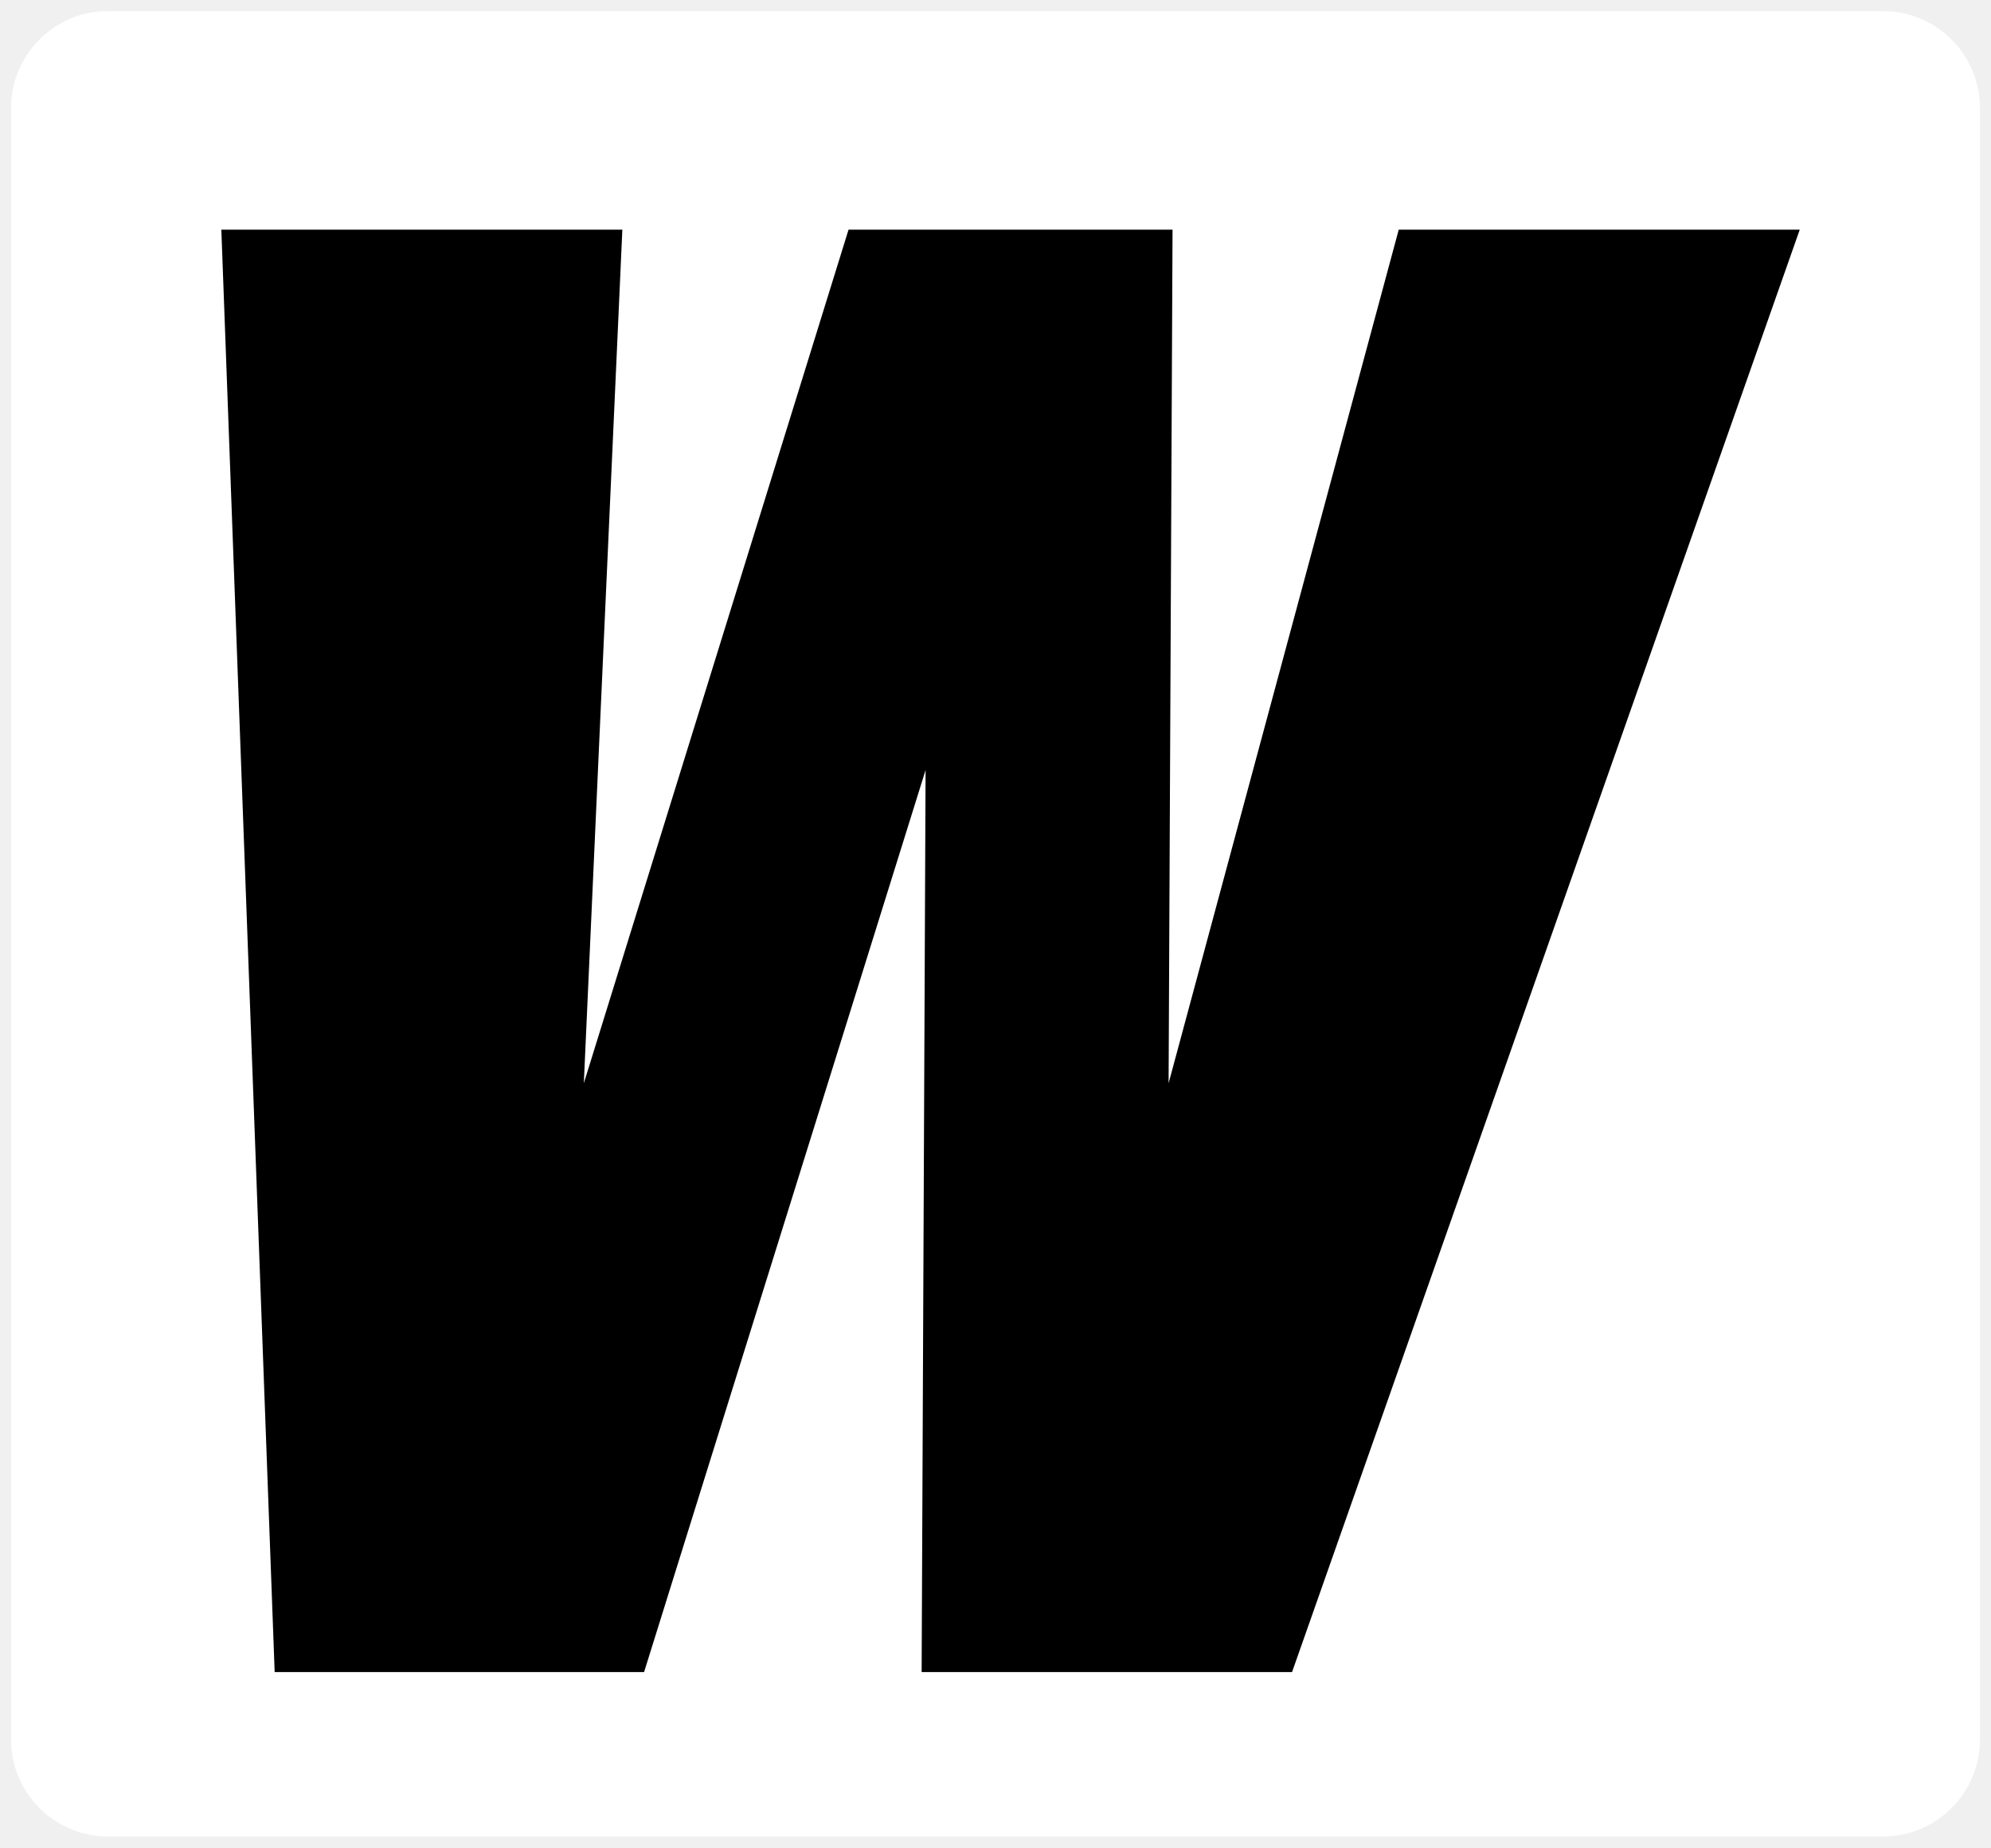
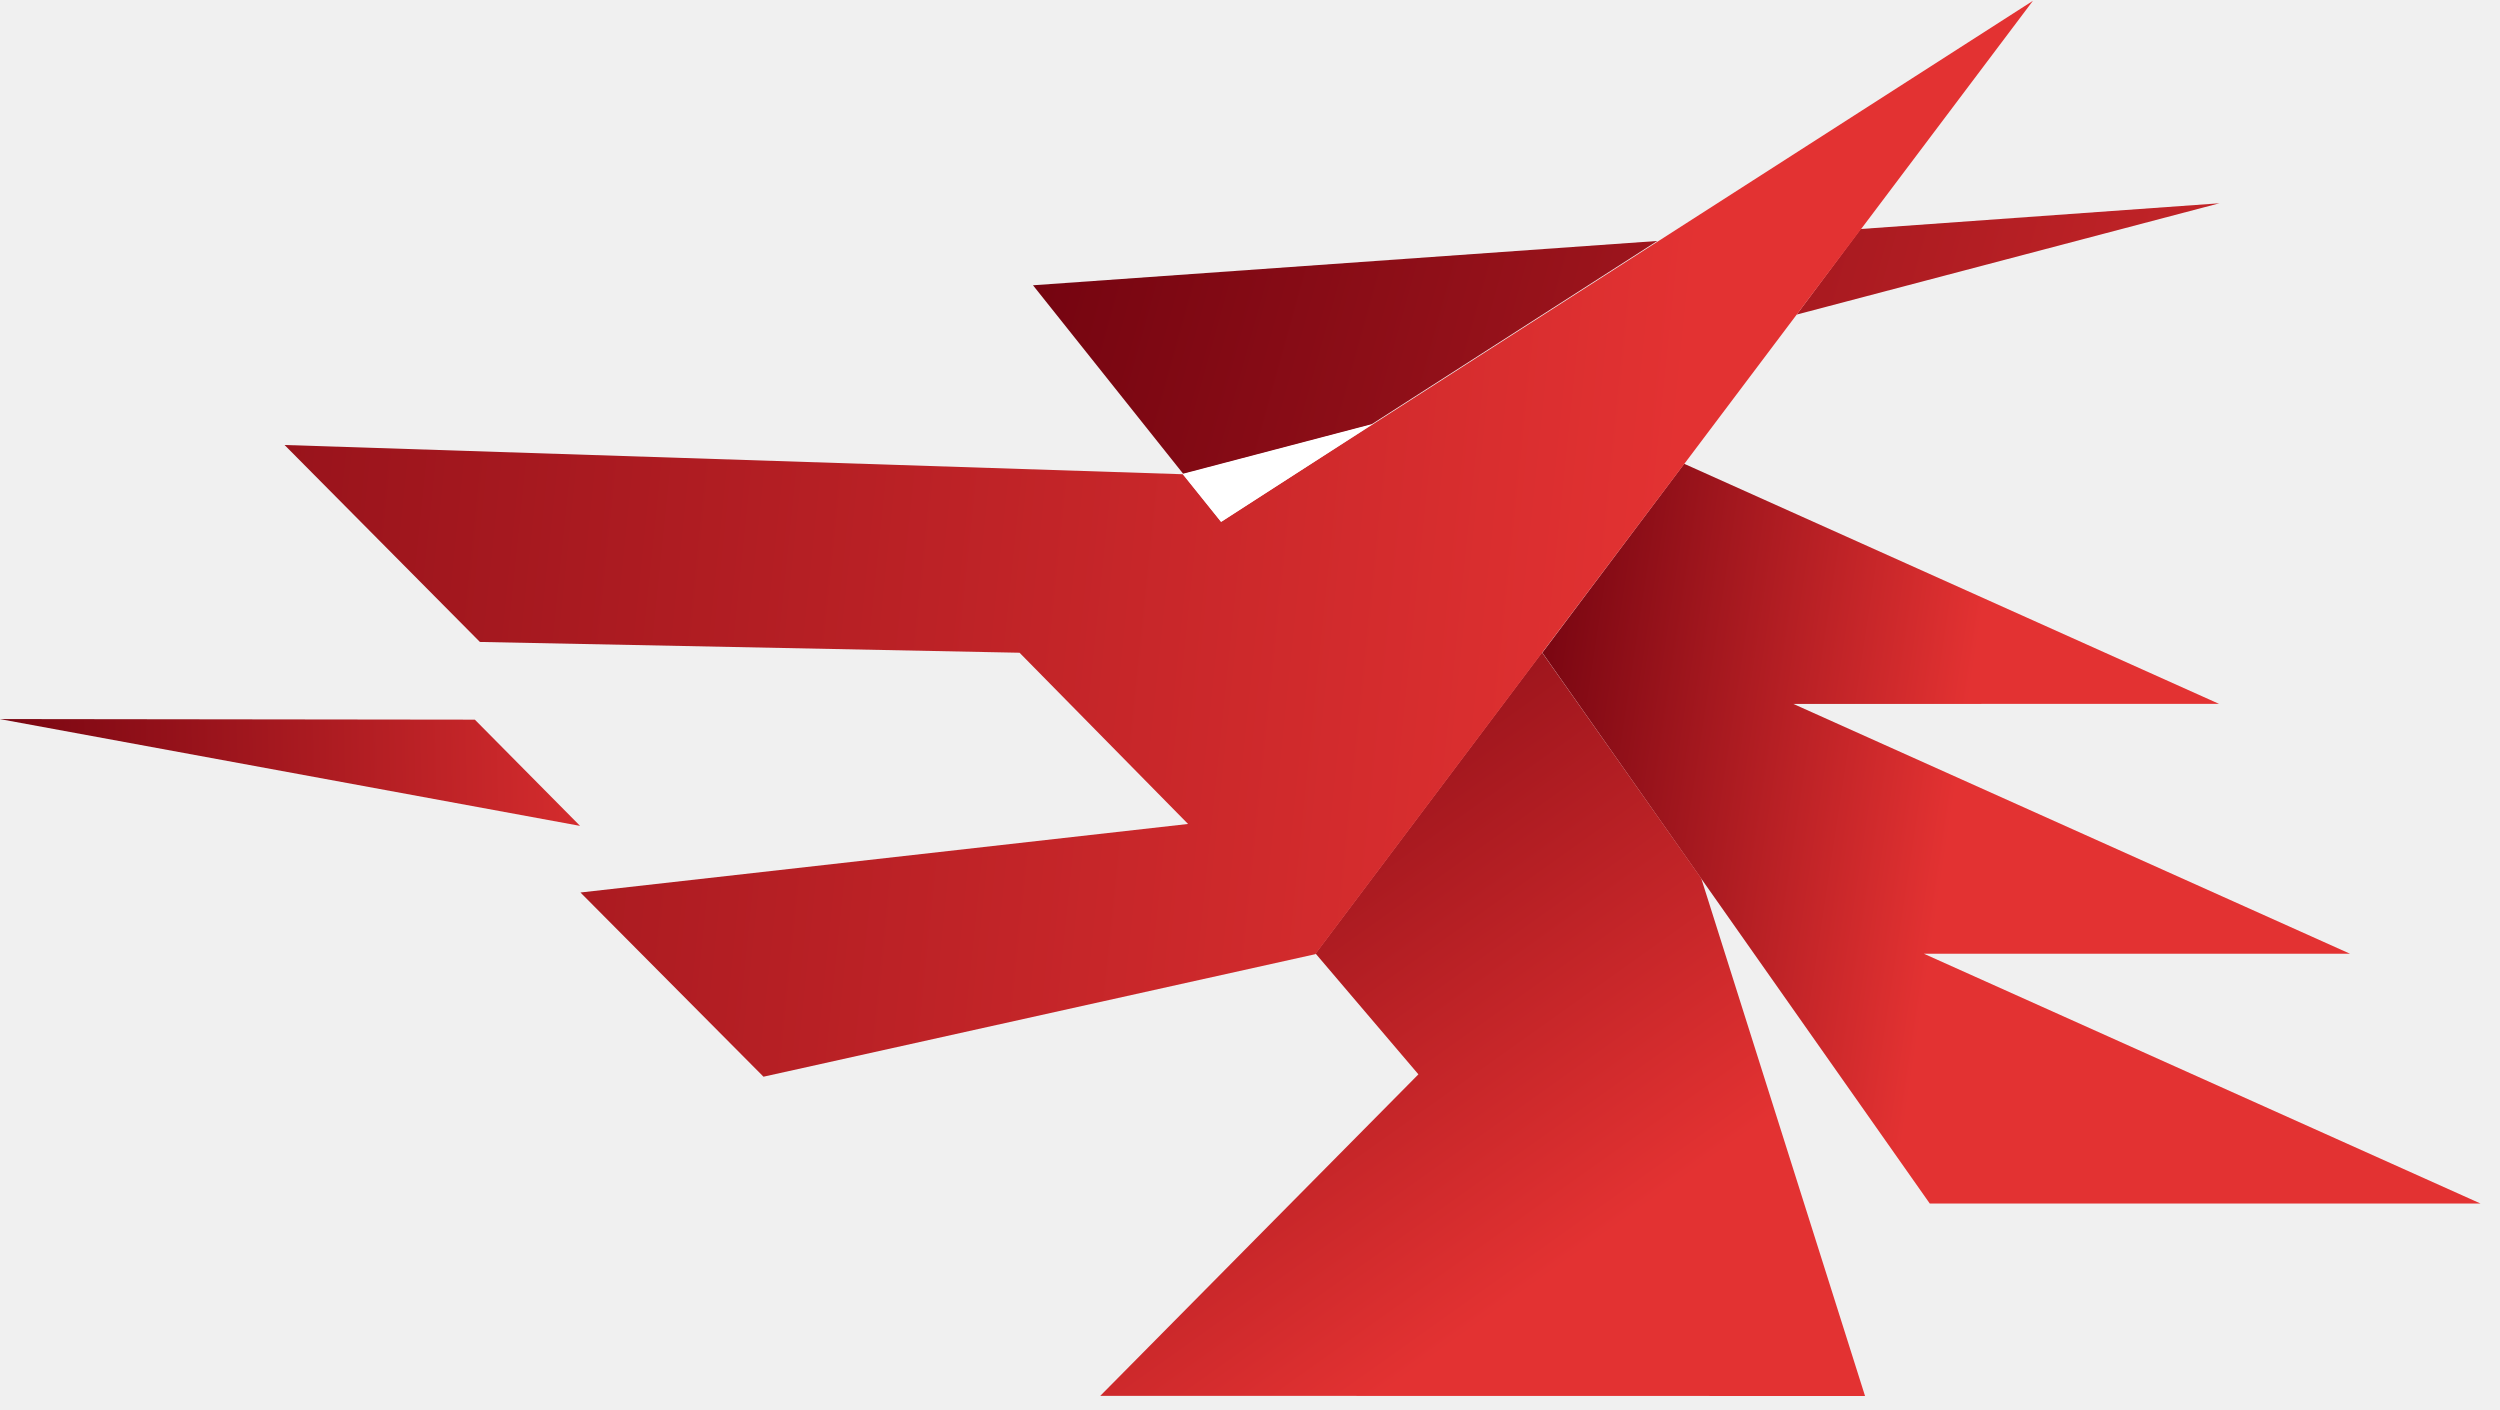
- <svg xmlns="http://www.w3.org/2000/svg" width="100%" height="100%" version="1.1" viewBox="0 0 180 167" xml:space="preserve" style="fill-rule:evenodd;clip-rule:evenodd;stroke-linejoin:round;stroke-miterlimit:2">
+ <svg xmlns="http://www.w3.org/2000/svg" width="100%" height="100%" version="1.1" viewBox="0 0 550 310" xml:space="preserve" style="fill-rule:evenodd;clip-rule:evenodd;stroke-linejoin:round;stroke-miterlimit:2">
  <g>
-     <path d="M196,19.285C196,14.712 192.095,11 187.286,11L27.714,11C22.905,11 19,14.712 19,19.285L19,158.715C19,163.288 22.905,167 27.714,167L187.286,167C192.095,167 196,163.288 196,158.715L196,19.285Z" transform="matrix(1.00565,0,0,1.05769,-18.1073,-10.6346)" style="fill:#fff" />
+     <path d="M0.883,-0.081L0.121,0.081L0.256,-0.063L0.883,-0.081Z" transform="matrix(-166.599,4.57132,4.57132,166.599,147.403,167.648)" style="fill:url(#_Linear1);fill-rule:nonzero" />
  </g>
  <g>
-     <path d="M0,-51.891L14.429,-51.891L13.043,-21.183L22.568,-51.891L34.226,-51.891L34.084,-21.183L42.365,-51.891L56.794,-51.891L38.526,0L25.198,0L25.34,-32.45L15.211,0L1.919,0L0,-51.891Z" transform="matrix(2.51258,0,0,2.51258,20.0103,151.138)" style="fill-rule:nonzero" />
+     <path d="M0.878,-0.285L-0.073,0.71L-1.186,0.542L0.015,0.207L-0.846,0.077L0.355,-0.258L-0.505,-0.388L0.649,-0.71L0.878,-0.285Z" transform="matrix(-106.443,-16.0669,-16.0669,106.443,428.19,188.033)" style="fill:url(#_Linear2);fill-rule:nonzero" />
  </g>
+   <g>
+     <path d="M0.44,-0.04L0.265,-0.056L0.177,0.437L-0.311,-0.255L0.262,-0.437L0.568,-0.437L0.44,-0.04Z" transform="matrix(-114.484,-162.408,-162.408,114.484,333.291,285.804)" style="fill:url(#_Linear3);fill-rule:nonzero" />
+   </g>
+   <g>
+     <path d="M0.622,-0.115L0.761,-0.115L0.806,-0.013L0.826,0.182L0.622,-0.115Z" transform="matrix(238.126,298.893,298.893,-238.126,113.516,-150.536)" style="fill:url(#_Linear4);fill-rule:nonzero" />
+   </g>
+   <g>
+     <path d="M0.467,0.005L0.49,0.062L0.271,-0.062L0.467,0.005Z" transform="matrix(-369.529,-97.4118,-97.4118,369.529,582.38,94.027)" style="fill:url(#_Linear5);fill-rule:nonzero" />
+   </g>
+   <g>
+     <path d="M0.2,0.001L0.219,-0.018L0.614,0.012L0.519,0.089L0.282,0.068L0.2,0.135L0.463,0.194L0.374,0.266L0.138,0.186L0.047,0.033L-0.131,-0.266L0.2,0.001Z" transform="matrix(-496.156,-53.9751,-53.9751,496.156,367.888,125.085)" style="fill:url(#_Linear6);fill-rule:nonzero" />
+   </g>
+   <g>
+     <path d="M269.095,104.527L287.764,111.419L263.632,106.75L269.095,104.527Z" transform="matrix(0.436503,-1.22916,4.88651,1.73532,-368.043,253.619)" style="fill:#fff" />
+   </g>
+   <defs>
+     <linearGradient id="_Linear1" x1="0" x2="1" y1="0" y2="0" gradientTransform="matrix(1,-3.46945e-18,3.46945e-18,1,0,-3.05761e-06)" gradientUnits="userSpaceOnUse">
+       <stop offset="0" style="stop-color:#e33232;stop-opacity:1" />
+       <stop offset="1" style="stop-color:#6b000d;stop-opacity:1" />
+     </linearGradient>
+     <linearGradient id="_Linear2" x1="0" x2="1" y1="0" y2="0" gradientTransform="matrix(1,0,0,1,0,-2.75467e-06)" gradientUnits="userSpaceOnUse">
+       <stop offset="0" style="stop-color:#e33232;stop-opacity:1" />
+       <stop offset="1" style="stop-color:#6b000d;stop-opacity:1" />
+     </linearGradient>
+     <linearGradient id="_Linear3" x1="0" x2="1" y1="0" y2="0" gradientTransform="matrix(1,-1.11022e-16,1.11022e-16,1,0,-2.61861e-06)" gradientUnits="userSpaceOnUse">
+       <stop offset="0" style="stop-color:#e33232;stop-opacity:1" />
+       <stop offset="1" style="stop-color:#6b000d;stop-opacity:1" />
+     </linearGradient>
+     <linearGradient id="_Linear4" x1="0" x2="1" y1="0" y2="0" gradientTransform="matrix(-0.801899,-0.59746,0.59746,-0.801899,1.3495,0.447457)" gradientUnits="userSpaceOnUse">
+       <stop offset="0" style="stop-color:#e33232;stop-opacity:1" />
+       <stop offset="1" style="stop-color:#6b000d;stop-opacity:1" />
+     </linearGradient>
+     <linearGradient id="_Linear5" x1="0" x2="1" y1="0" y2="0" gradientTransform="matrix(1,-2.77556e-17,2.77556e-17,1,0,-1.92826e-06)" gradientUnits="userSpaceOnUse">
+       <stop offset="0" style="stop-color:#e33232;stop-opacity:1" />
+       <stop offset="1" style="stop-color:#6b000d;stop-opacity:1" />
+     </linearGradient>
+     <linearGradient id="_Linear6" x1="0" x2="1" y1="0" y2="0" gradientTransform="matrix(1,0,0,1,0,9.68429e-07)" gradientUnits="userSpaceOnUse">
+       <stop offset="0" style="stop-color:#e33232;stop-opacity:1" />
+       <stop offset="1" style="stop-color:#6b000d;stop-opacity:1" />
+     </linearGradient>
+   </defs>
</svg>
